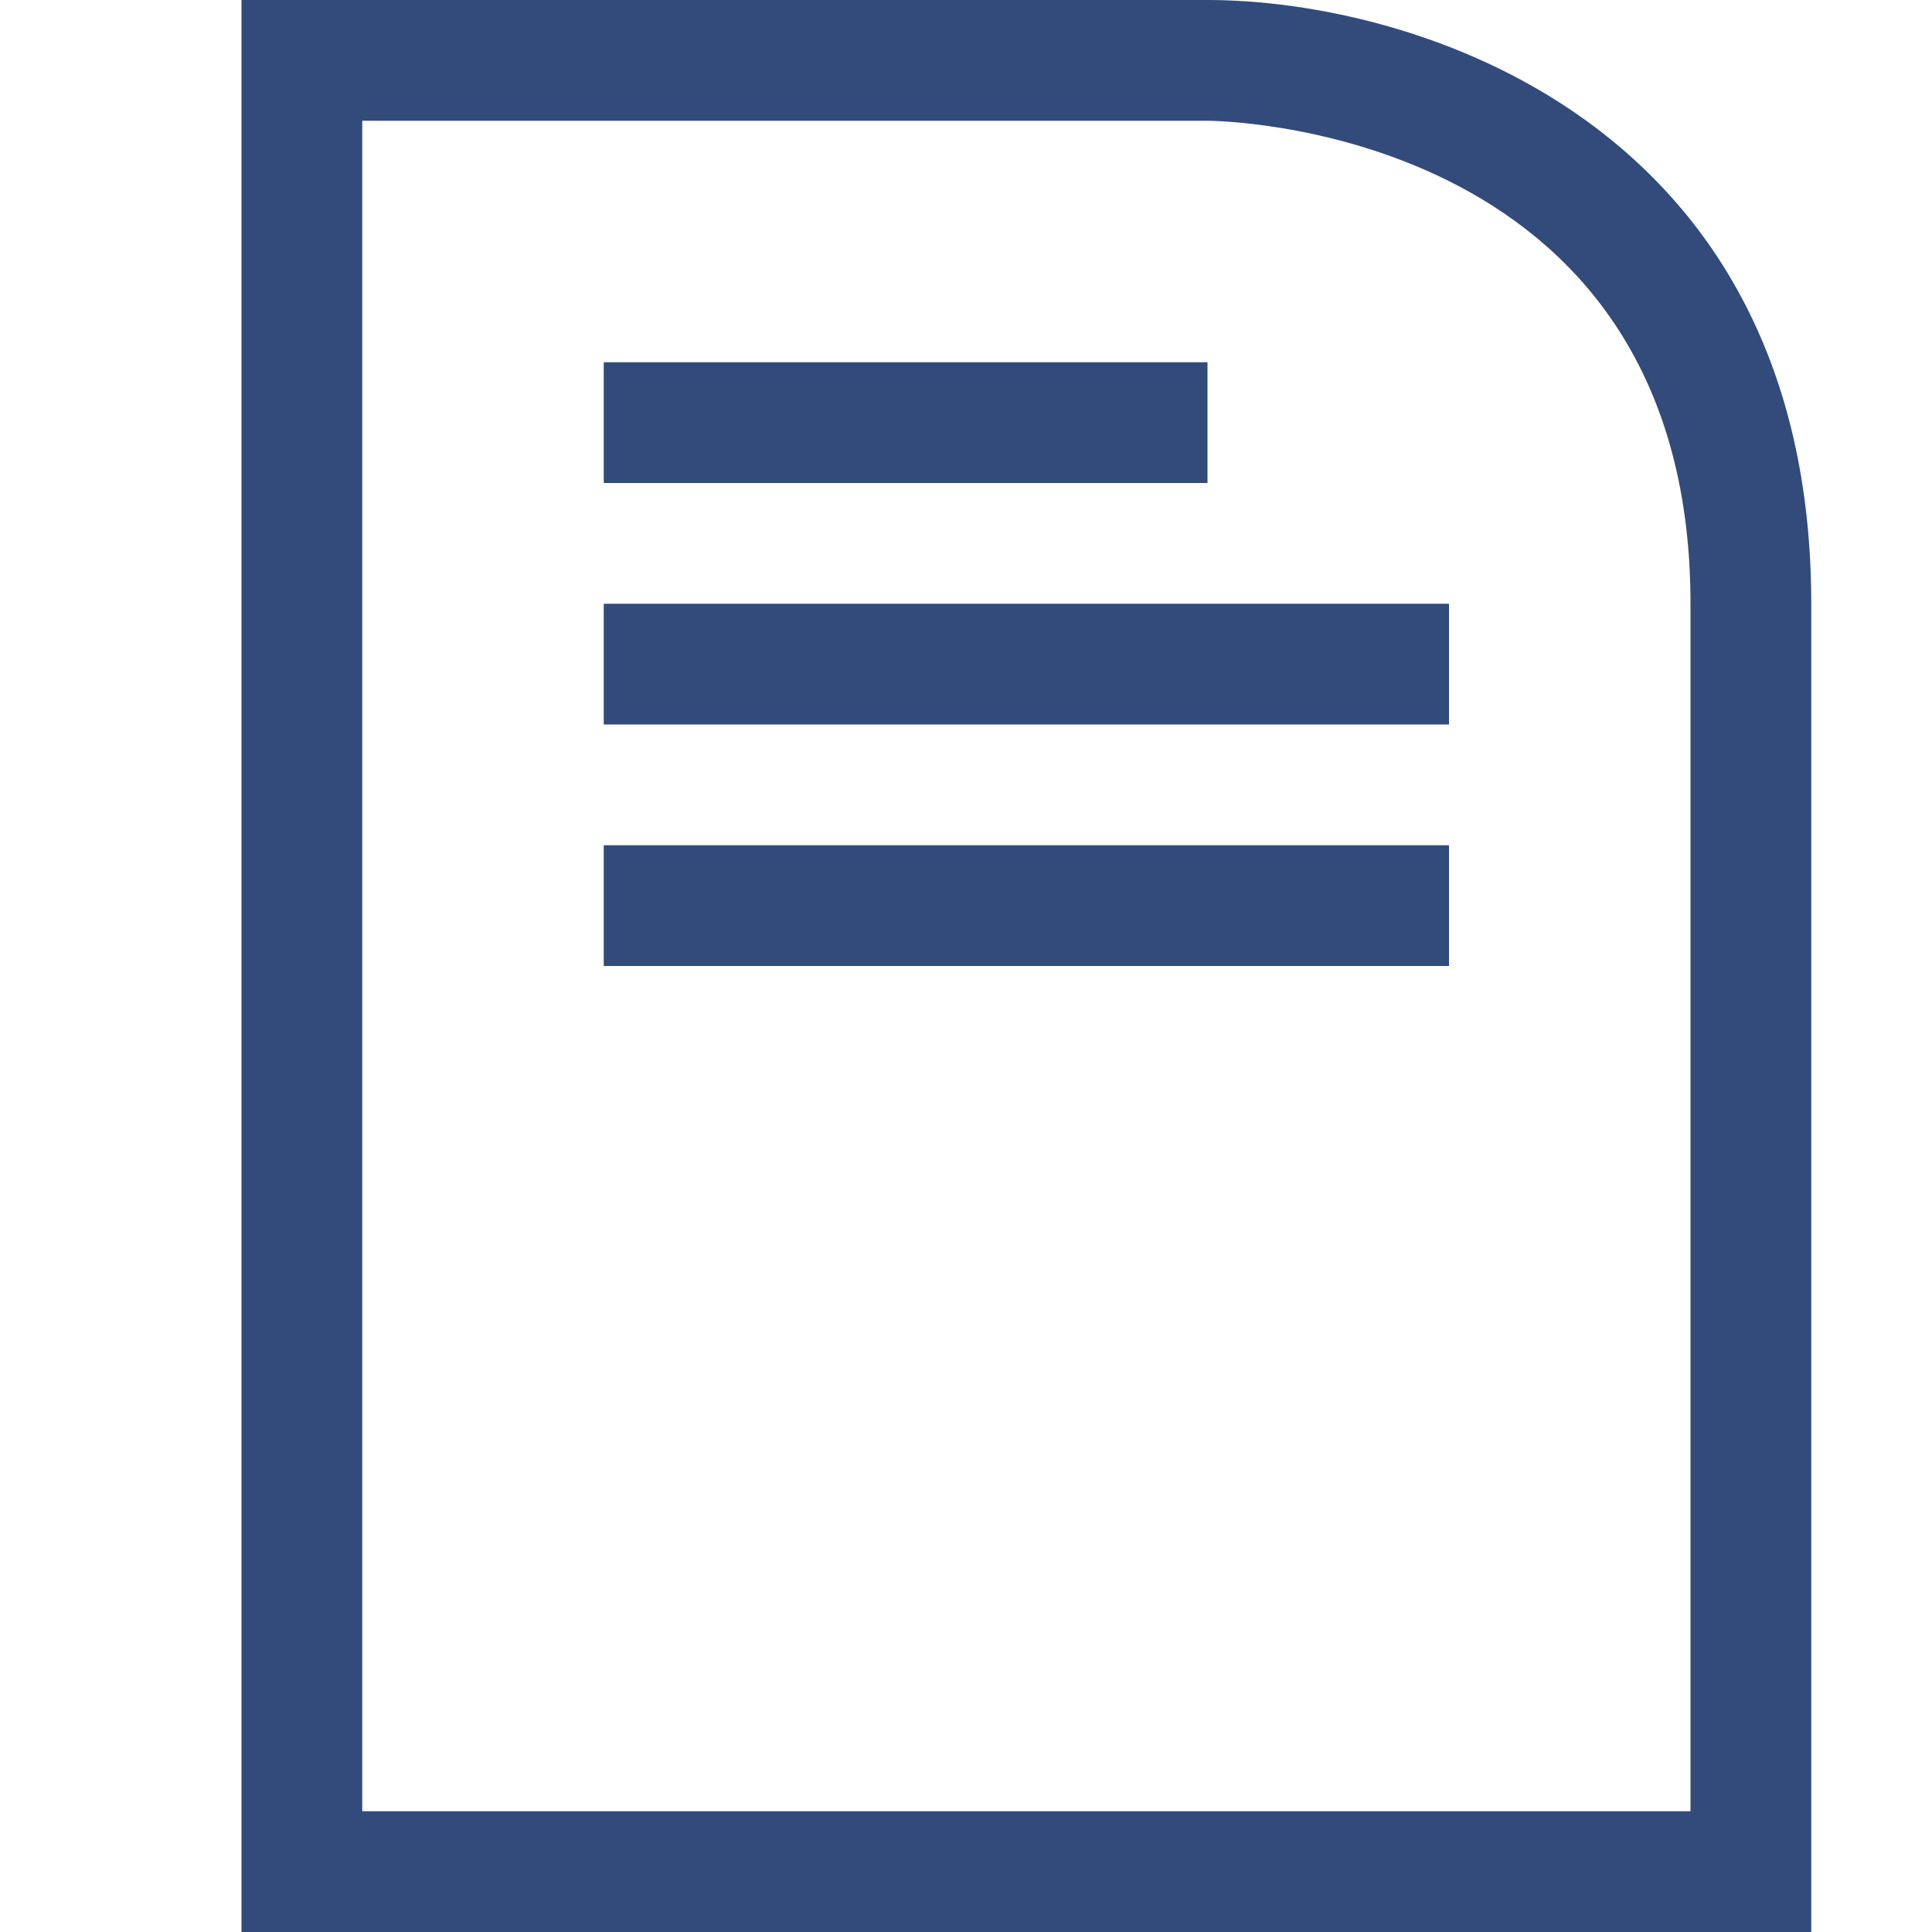
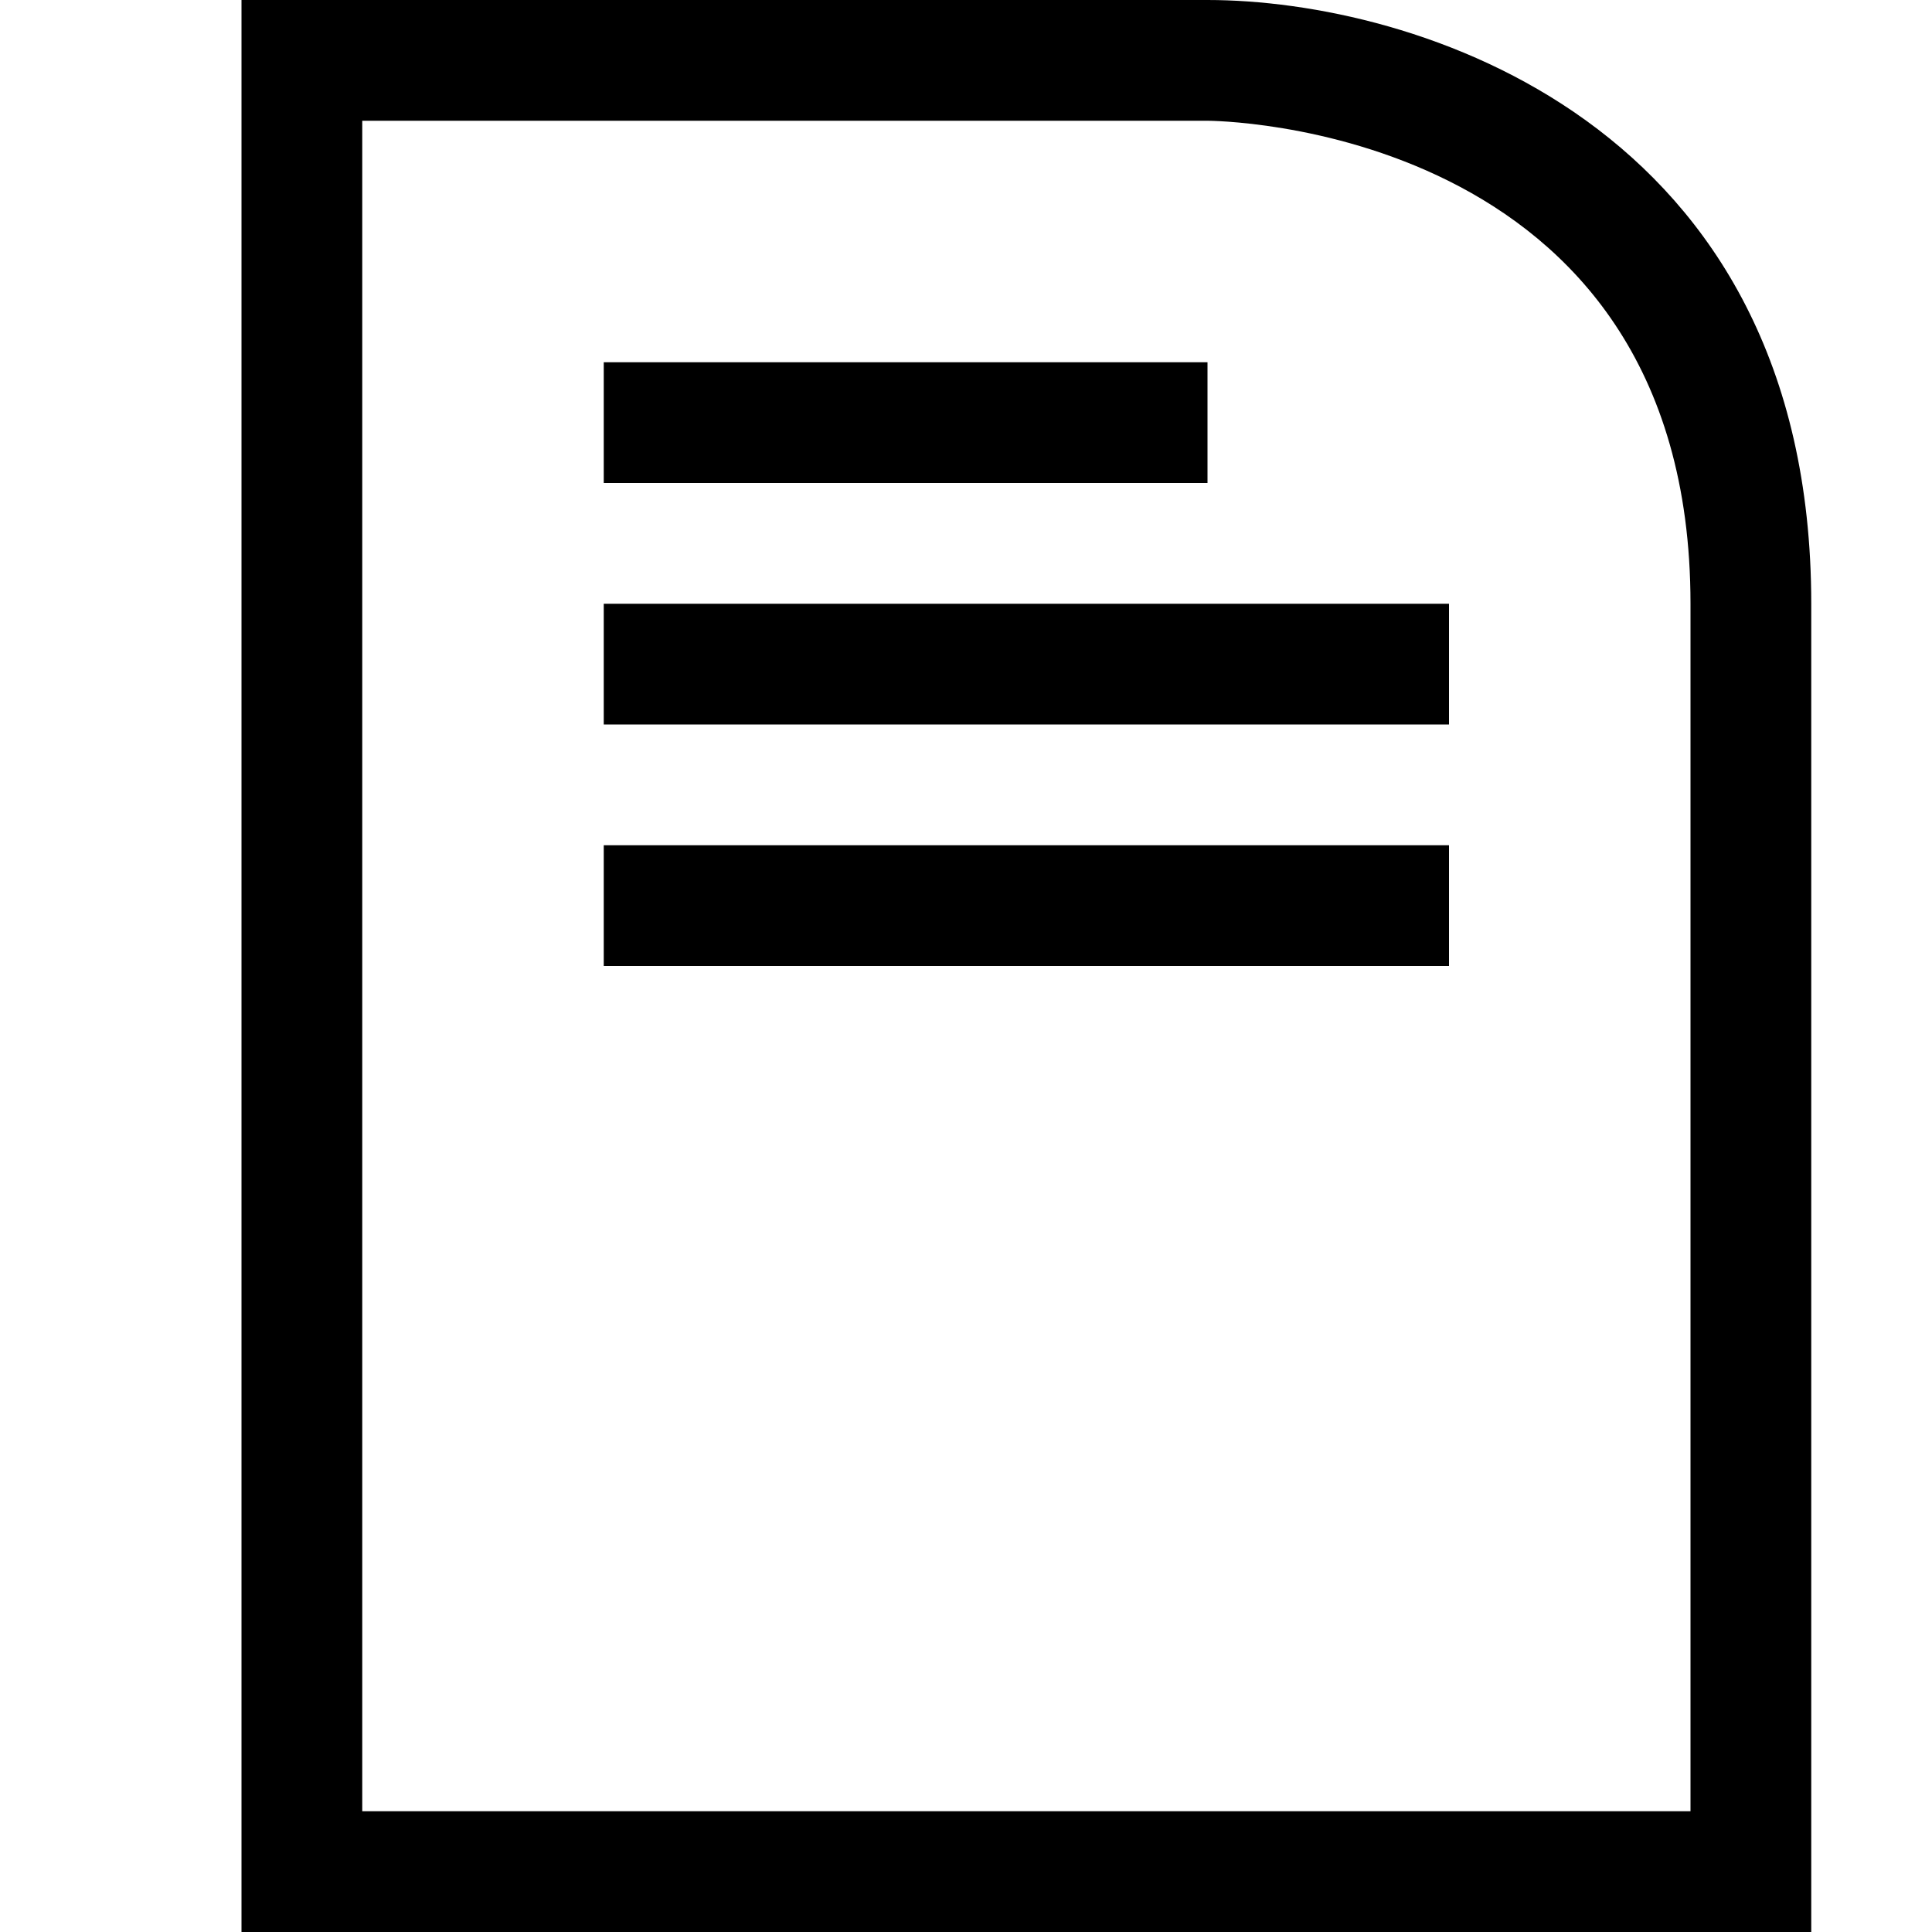
<svg xmlns="http://www.w3.org/2000/svg" width="16" height="16" viewBox="0 0 16 16" fill="none">
-   <path d="M5 3H10V4H5V3Z" fill="#324B7B" />
-   <path d="M12 5H5V6H12V5Z" fill="#324B7B" />
-   <path d="M5 7H12V8H5V7Z" fill="#324B7B" />
-   <path fill-rule="evenodd" clip-rule="evenodd" d="M2 16V0H10C11.7 0 15 1 15 5V16H2ZM10 1H3V15H14V5C14 1 10 1 10 1Z" fill="#324B7B" />
+   <path d="M5 3H10V4H5V3Z" fill="black" />
+   <path d="M12 5H5V6H12V5Z" fill="black" />
+   <path d="M5 7H12V8H5V7Z" fill="black" />
+   <path fill-rule="evenodd" clip-rule="evenodd" d="M2 16V0H10C11.7 0 15 1 15 5V16H2ZM10 1H3V15H14V5C14 1 10 1 10 1Z" fill="black" />
</svg>
